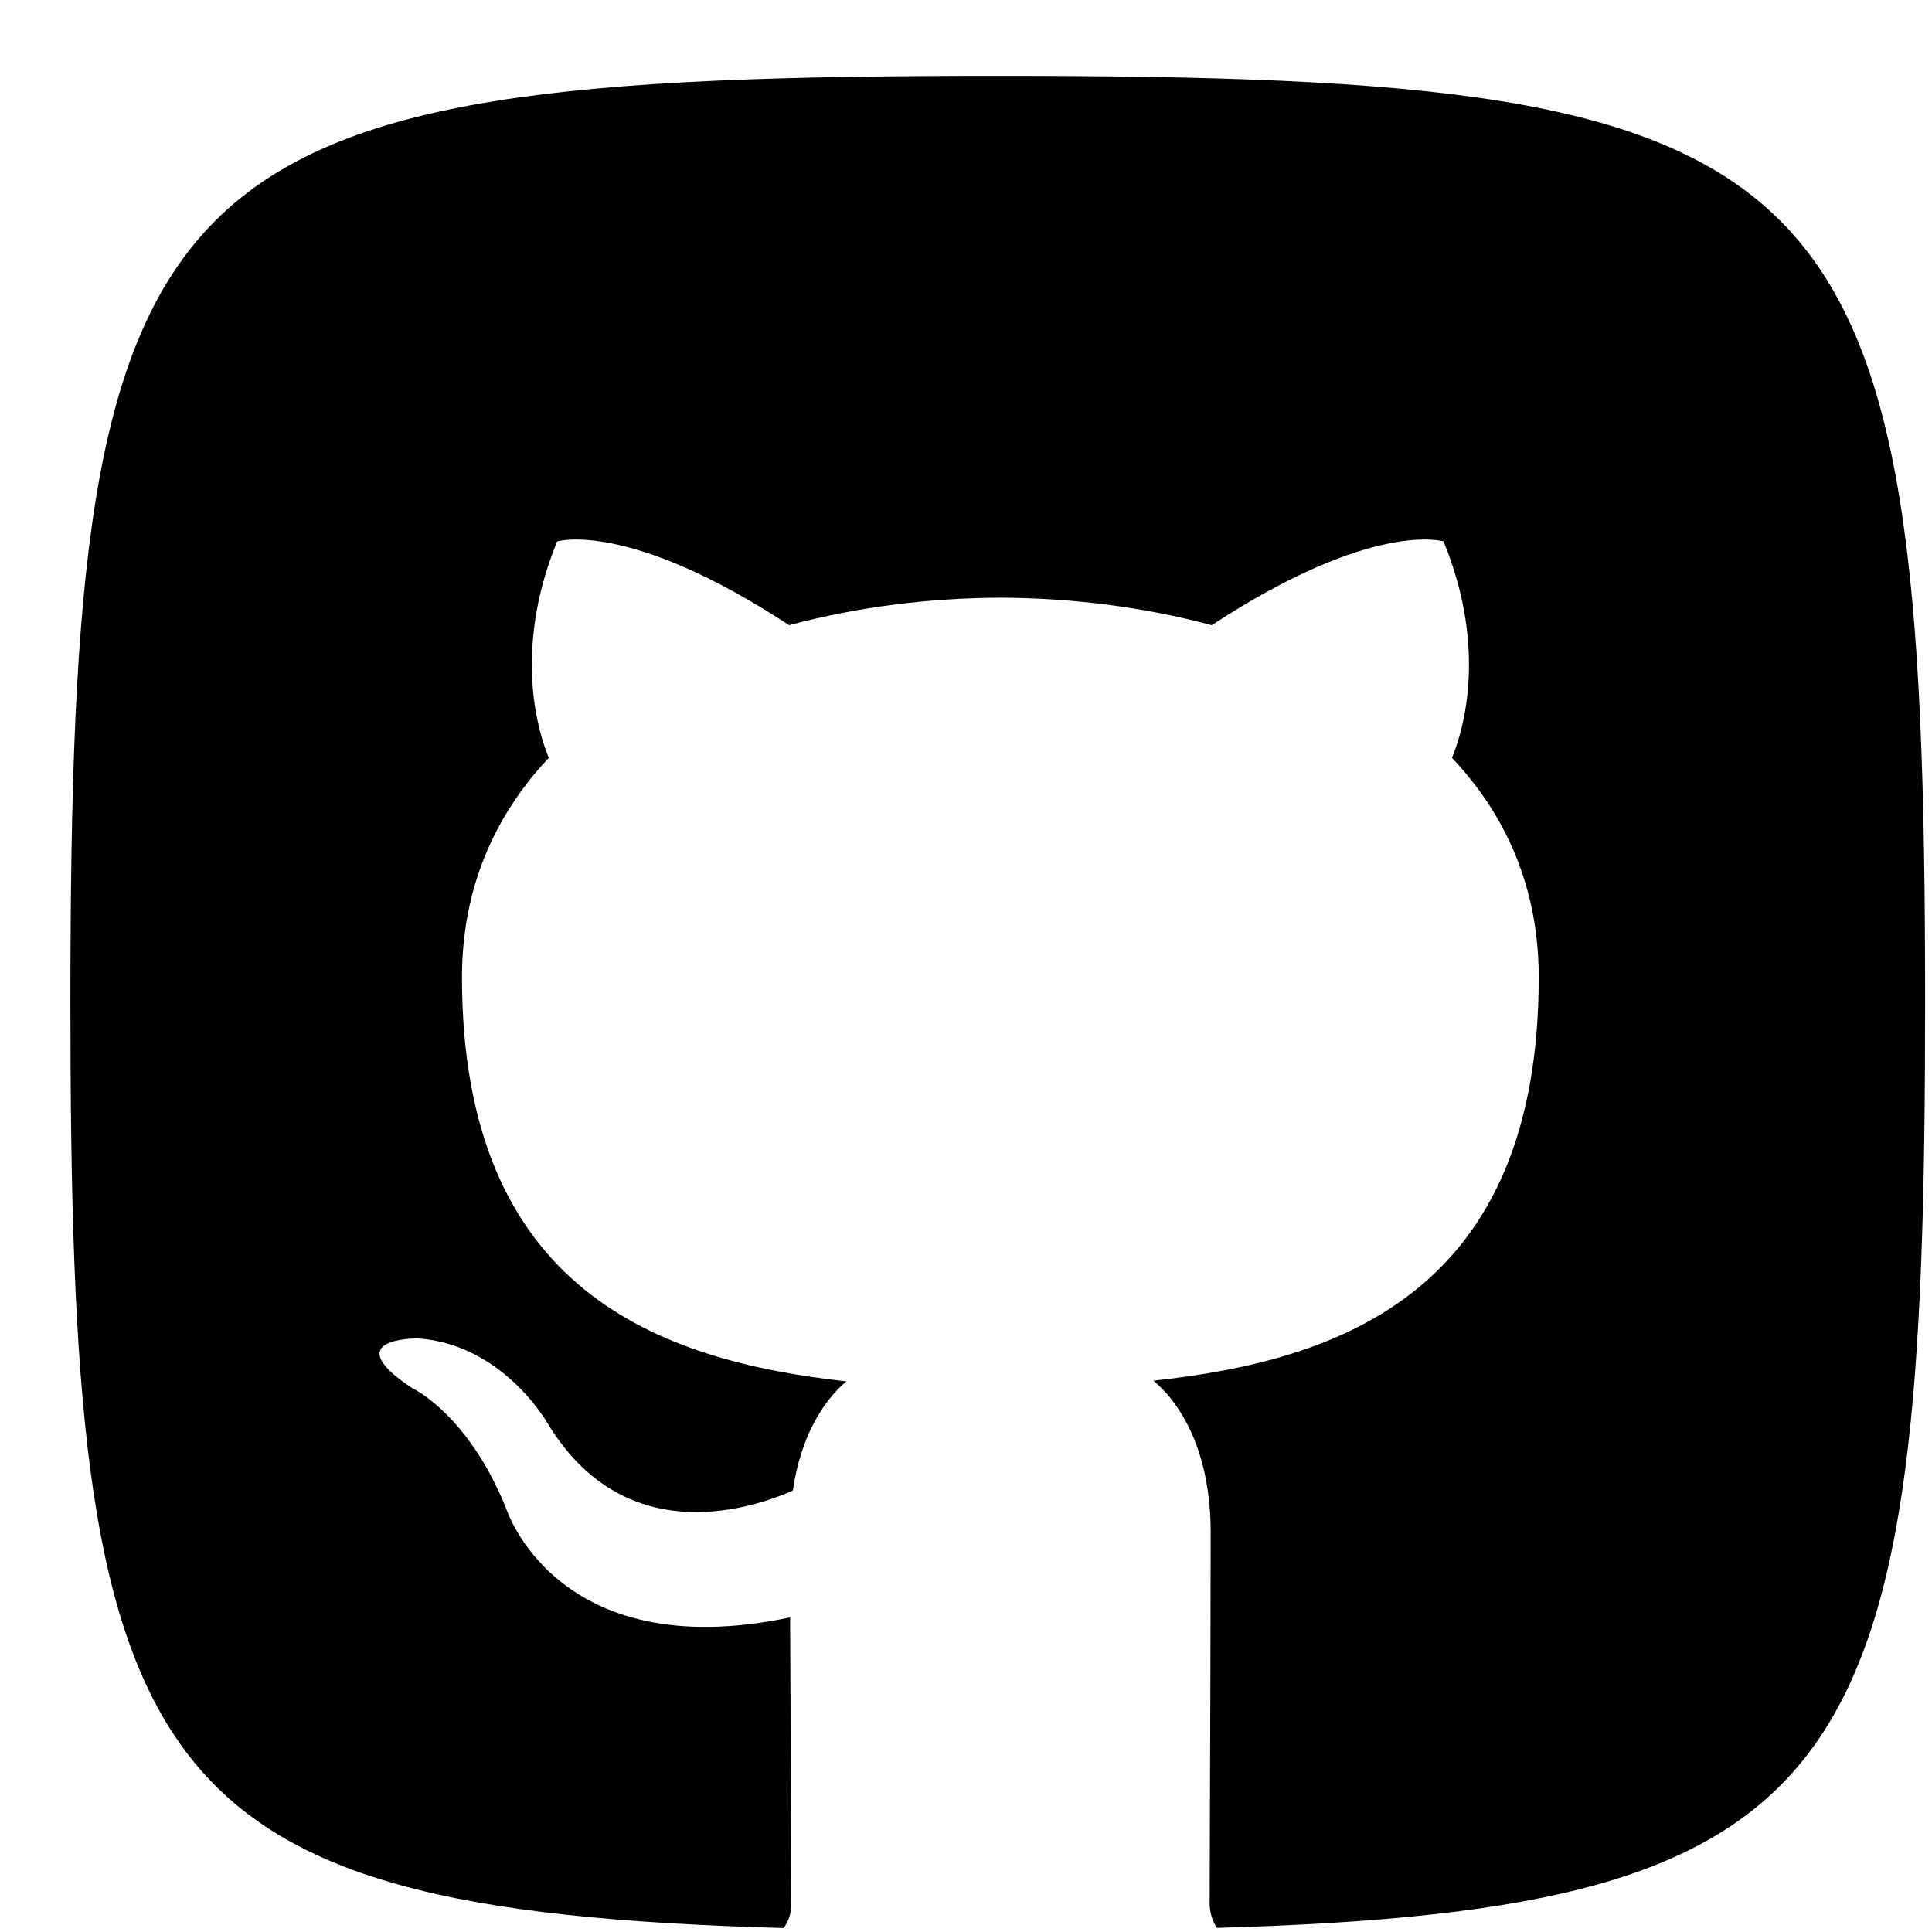
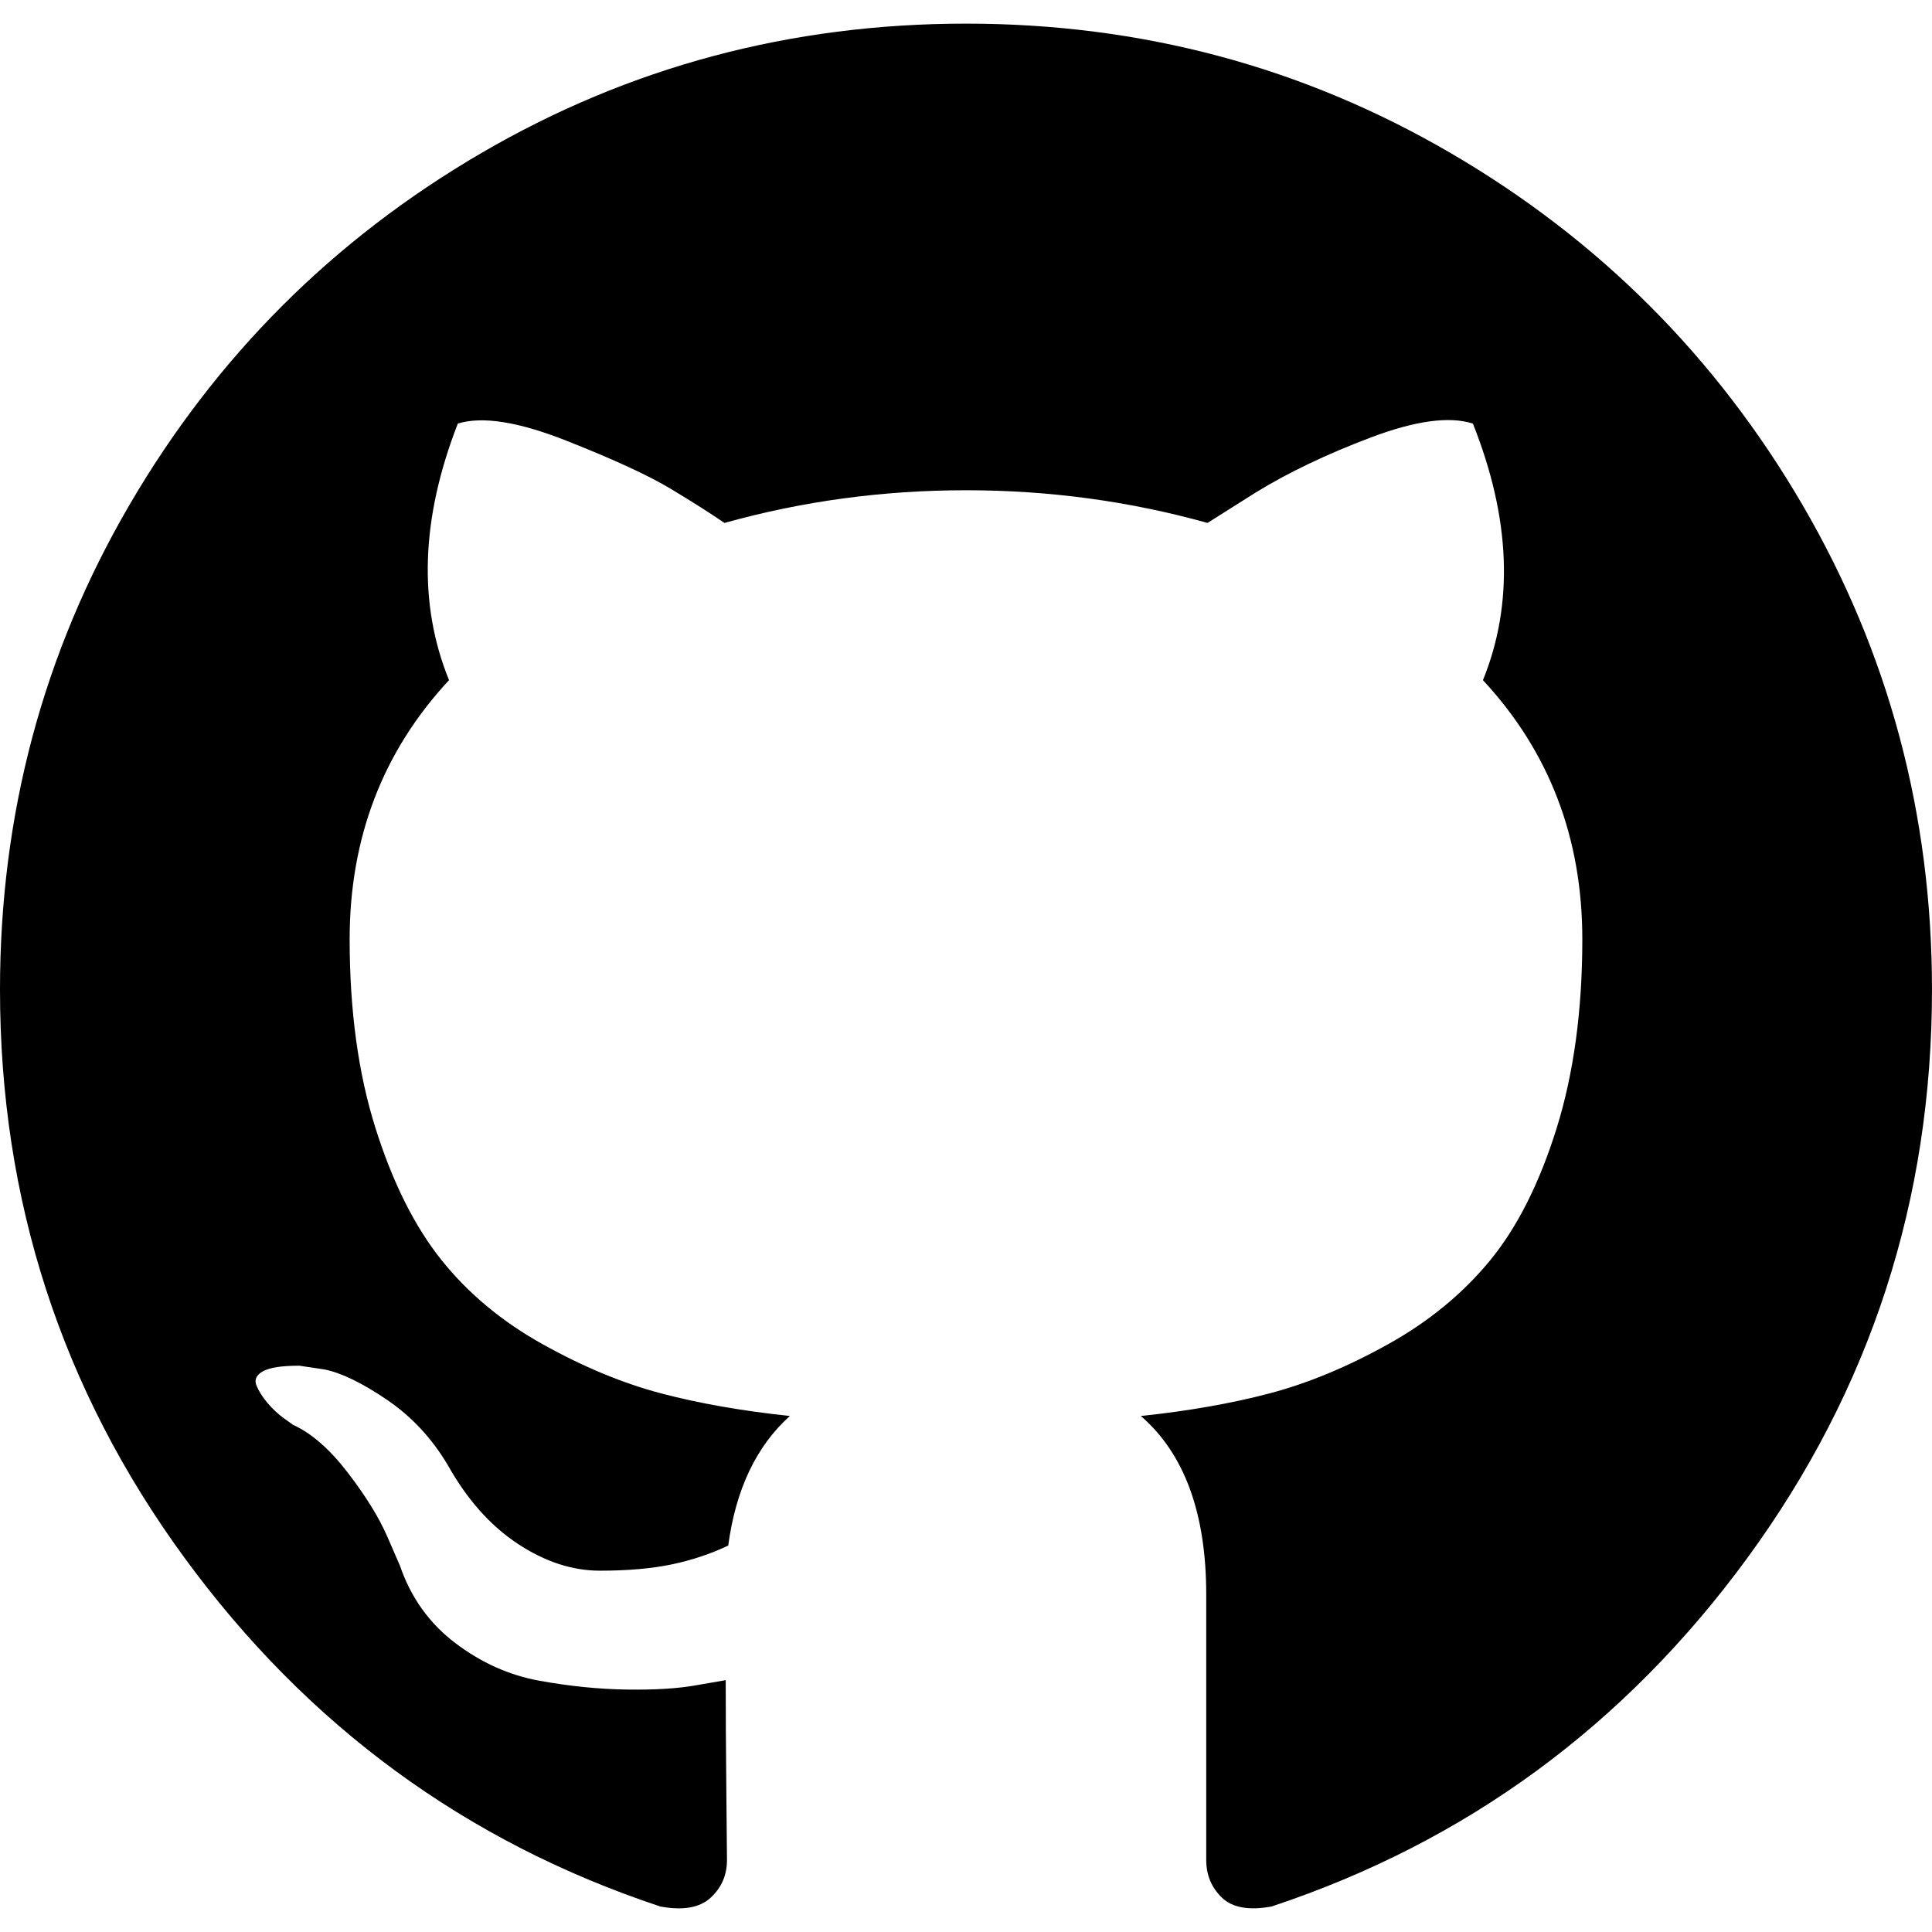
- <svg xmlns="http://www.w3.org/2000/svg" fill="none" height="25" viewBox="0 0 25 25" width="25">
-   <path clip-rule="evenodd" d="M15.748 24.947C24.09 24.706 24.911 22.95 24.911 12.981C24.911 1.981 23.911 0.981 12.911 0.981C1.911 0.981 0.911 1.981 0.911 12.981C0.911 22.976 1.737 24.715 10.139 24.949C10.212 24.858 10.239 24.744 10.239 24.628C10.239 24.378 10.229 21.812 10.224 20.929C7.187 21.568 6.546 19.51 6.546 19.51C6.049 18.288 5.333 17.962 5.333 17.962C4.342 17.306 5.408 17.319 5.408 17.319C6.504 17.394 7.081 18.41 7.081 18.41C8.055 20.027 9.637 19.56 10.259 19.289C10.358 18.606 10.64 18.139 10.952 17.875C8.527 17.608 5.978 16.7 5.978 12.645C5.978 11.49 6.404 10.546 7.102 9.806C6.989 9.538 6.615 8.462 7.209 7.006C7.209 7.006 8.126 6.721 10.212 8.09C11.083 7.855 12.017 7.738 12.946 7.734C13.873 7.738 14.807 7.855 15.68 8.09C17.765 6.721 18.68 7.006 18.68 7.006C19.276 8.462 18.901 9.538 18.788 9.806C19.488 10.546 19.911 11.49 19.911 12.645C19.911 16.71 17.358 17.605 14.925 17.866C15.317 18.193 15.666 18.839 15.666 19.826C15.666 20.772 15.66 22.445 15.656 23.554C15.654 24.103 15.653 24.513 15.653 24.628C15.653 24.737 15.682 24.852 15.748 24.947V24.947Z" fill="black" fill-rule="evenodd" />
+ <svg xmlns="http://www.w3.org/2000/svg" version="1.1" id="Capa_1" x="0px" y="0px" width="438.549px" height="438.549px" viewBox="0 0 438.549 438.549" style="enable-background:new 0 0 438.549 438.549;" xml:space="preserve">
+   <g>
+     <path d="M409.132,114.573c-19.608-33.596-46.205-60.194-79.798-79.8C295.736,15.166,259.057,5.365,219.271,5.365   c-39.781,0-76.472,9.804-110.063,29.408c-33.596,19.605-60.192,46.204-79.8,79.8C9.803,148.168,0,184.854,0,224.63   c0,47.78,13.94,90.745,41.827,128.906c27.884,38.164,63.906,64.572,108.063,79.227c5.14,0.954,8.945,0.283,11.419-1.996   c2.475-2.282,3.711-5.14,3.711-8.562c0-0.571-0.049-5.708-0.144-15.417c-0.098-9.709-0.144-18.179-0.144-25.406l-6.567,1.136   c-4.187,0.767-9.469,1.092-15.846,1c-6.374-0.089-12.991-0.757-19.842-1.999c-6.854-1.231-13.229-4.086-19.13-8.559   c-5.898-4.473-10.085-10.328-12.56-17.556l-2.855-6.57c-1.903-4.374-4.899-9.233-8.992-14.559   c-4.093-5.331-8.232-8.945-12.419-10.848l-1.999-1.431c-1.332-0.951-2.568-2.098-3.711-3.429c-1.142-1.331-1.997-2.663-2.568-3.997   c-0.572-1.335-0.098-2.43,1.427-3.289c1.525-0.859,4.281-1.276,8.28-1.276l5.708,0.853c3.807,0.763,8.516,3.042,14.133,6.851   c5.614,3.806,10.229,8.754,13.846,14.842c4.38,7.806,9.657,13.754,15.846,17.847c6.184,4.093,12.419,6.136,18.699,6.136   c6.28,0,11.704-0.476,16.274-1.423c4.565-0.952,8.848-2.383,12.847-4.285c1.713-12.758,6.377-22.559,13.988-29.41   c-10.848-1.14-20.601-2.857-29.264-5.14c-8.658-2.286-17.605-5.996-26.835-11.14c-9.235-5.137-16.896-11.516-22.985-19.126   c-6.09-7.614-11.088-17.61-14.987-29.979c-3.901-12.374-5.852-26.648-5.852-42.826c0-23.035,7.52-42.637,22.557-58.817   c-7.044-17.318-6.379-36.732,1.997-58.24c5.52-1.715,13.706-0.428,24.554,3.853c10.85,4.283,18.794,7.952,23.84,10.994   c5.046,3.041,9.089,5.618,12.135,7.708c17.705-4.947,35.976-7.421,54.818-7.421s37.117,2.474,54.823,7.421l10.849-6.849   c7.419-4.57,16.18-8.758,26.262-12.565c10.088-3.805,17.802-4.853,23.134-3.138c8.562,21.509,9.325,40.922,2.279,58.24   c15.036,16.18,22.559,35.787,22.559,58.817c0,16.178-1.958,30.497-5.853,42.966c-3.9,12.471-8.941,22.457-15.125,29.979   c-6.191,7.521-13.901,13.85-23.131,18.986c-9.232,5.14-18.182,8.85-26.84,11.136c-8.662,2.286-18.415,4.004-29.263,5.146   c9.894,8.562,14.842,22.077,14.842,40.539v60.237c0,3.422,1.19,6.279,3.572,8.562c2.379,2.279,6.136,2.95,11.276,1.995   c44.163-14.653,80.185-41.062,108.068-79.226c27.88-38.161,41.825-81.126,41.825-128.906   C438.536,184.851,428.728,148.168,409.132,114.573z" />
+   </g>
+   <g>
+ </g>
+   <g>
+ </g>
+   <g>
+ </g>
+   <g>
+ </g>
+   <g>
+ </g>
+   <g>
+ </g>
+   <g>
+ </g>
+   <g>
+ </g>
+   <g>
+ </g>
+   <g>
+ </g>
+   <g>
+ </g>
+   <g>
+ </g>
+   <g>
+ </g>
+   <g>
+ </g>
+   <g>
+ </g>
</svg>
